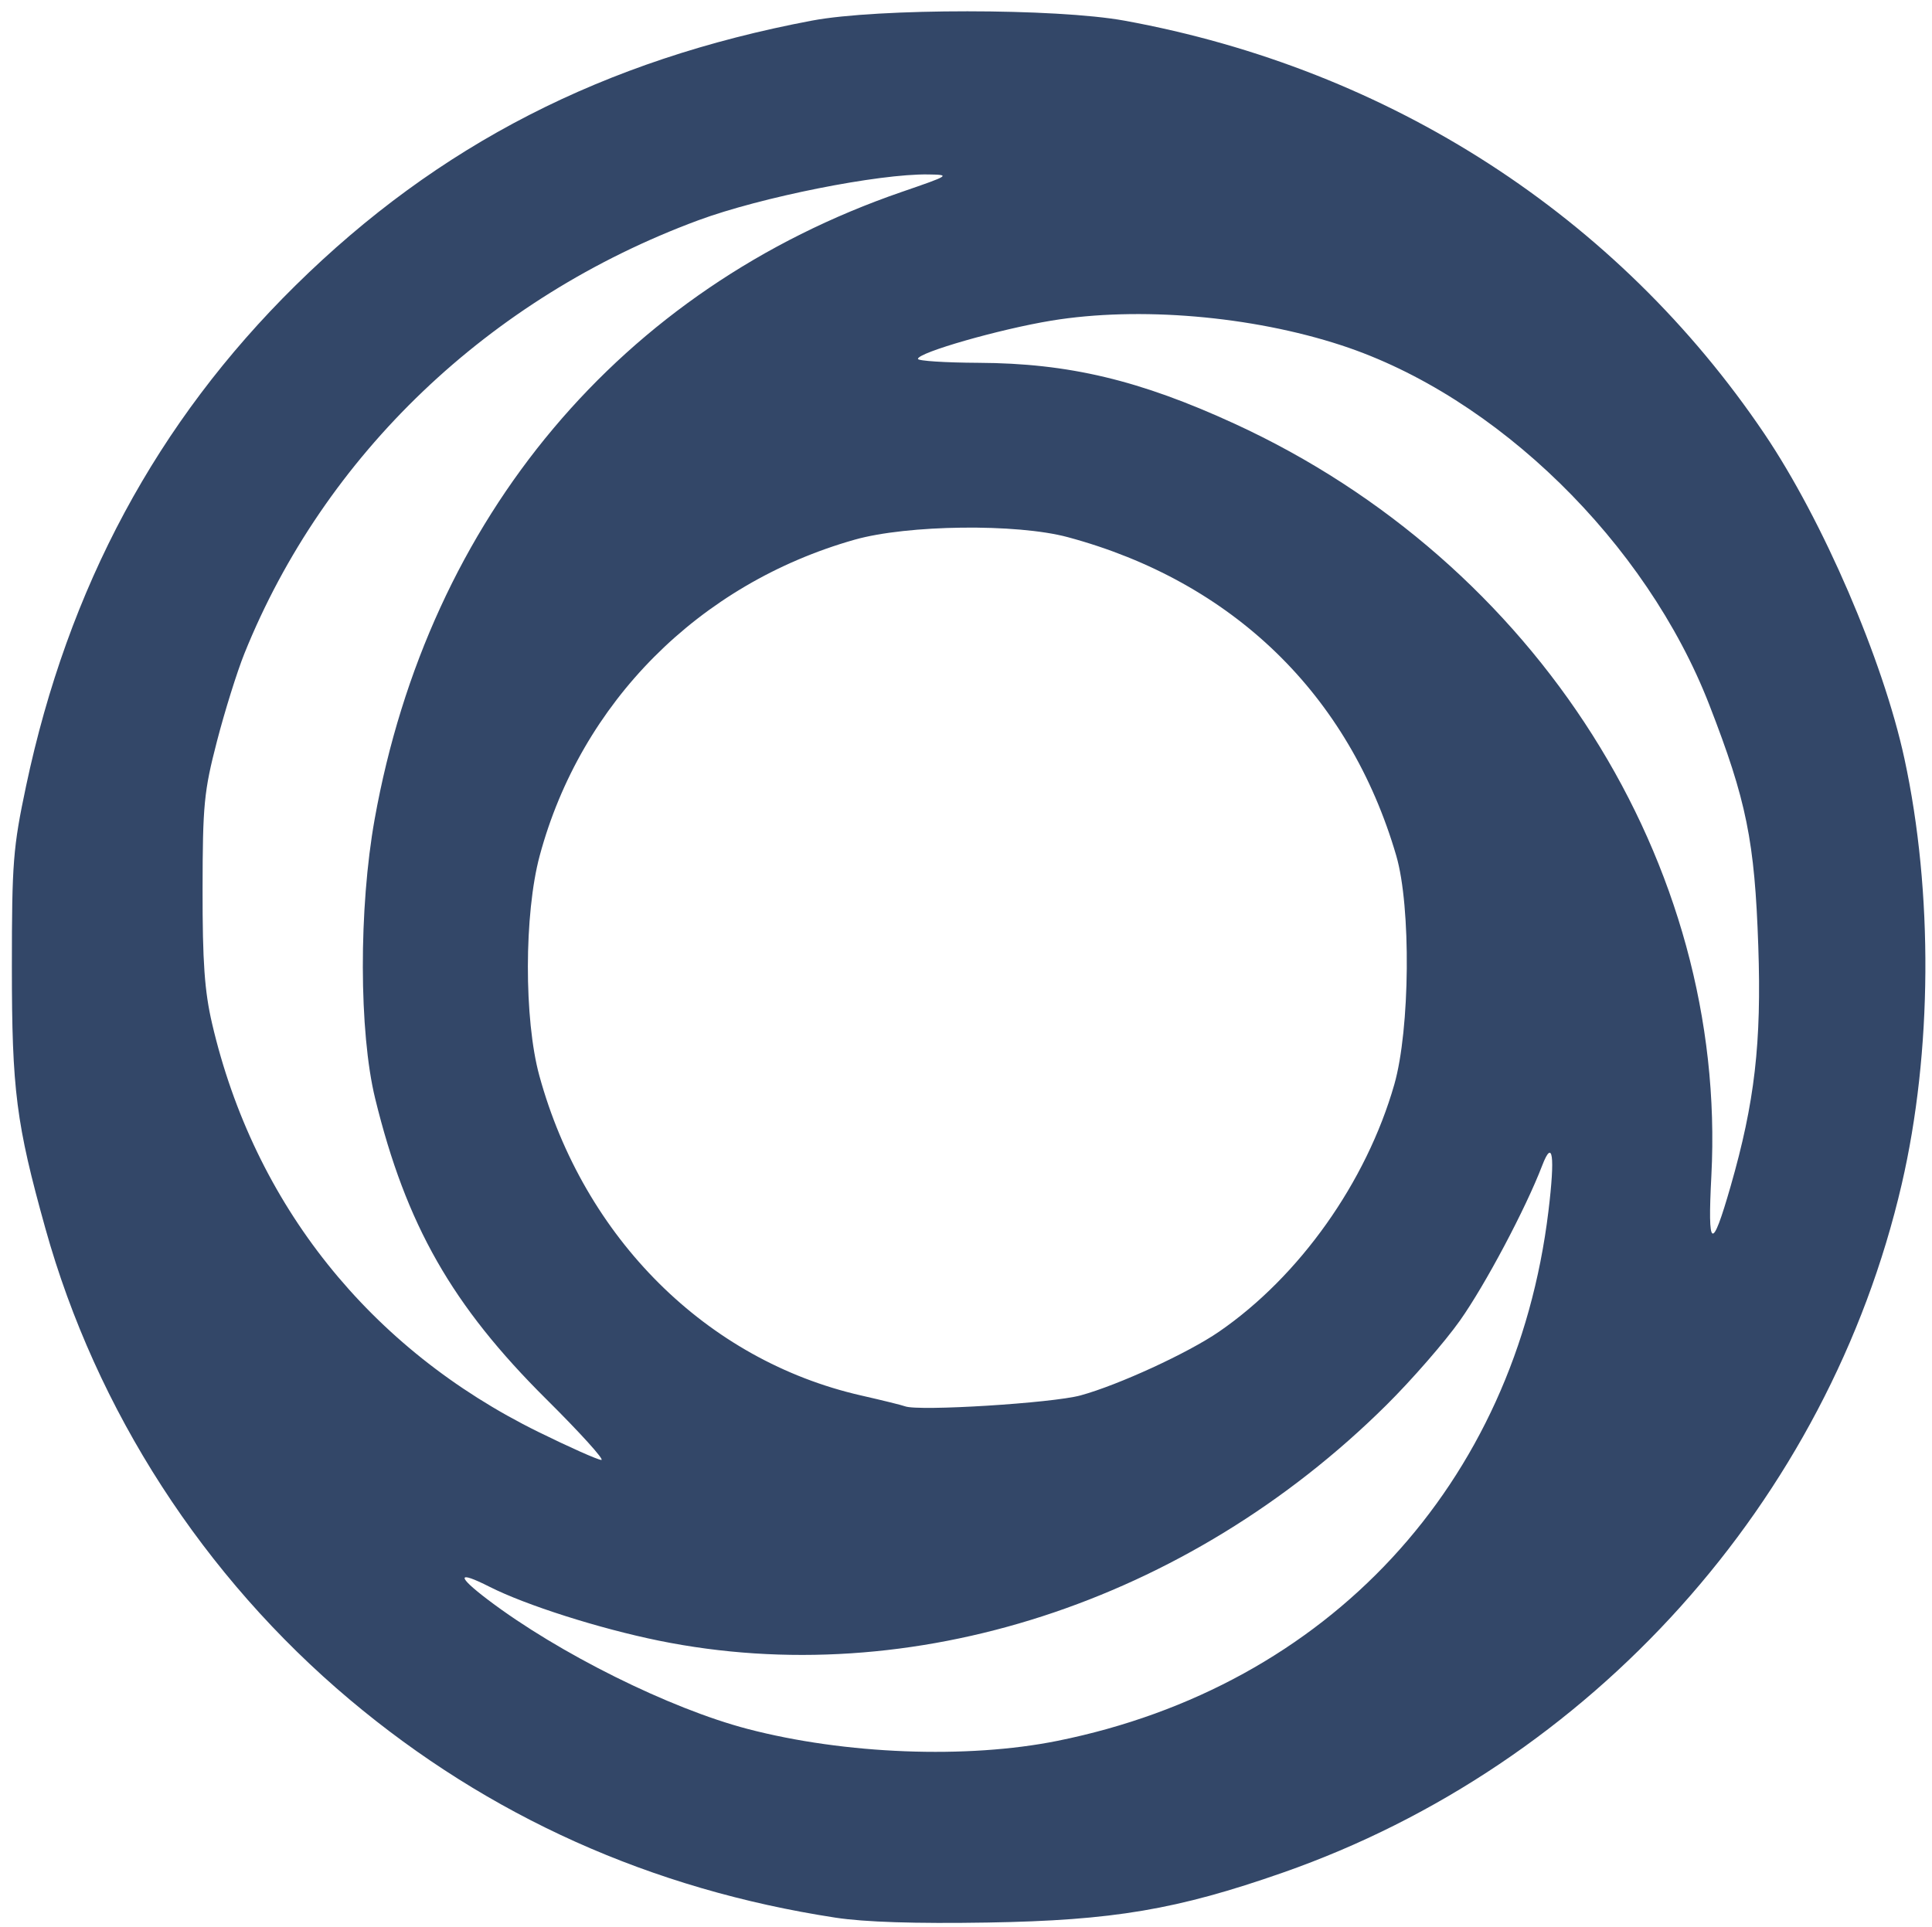
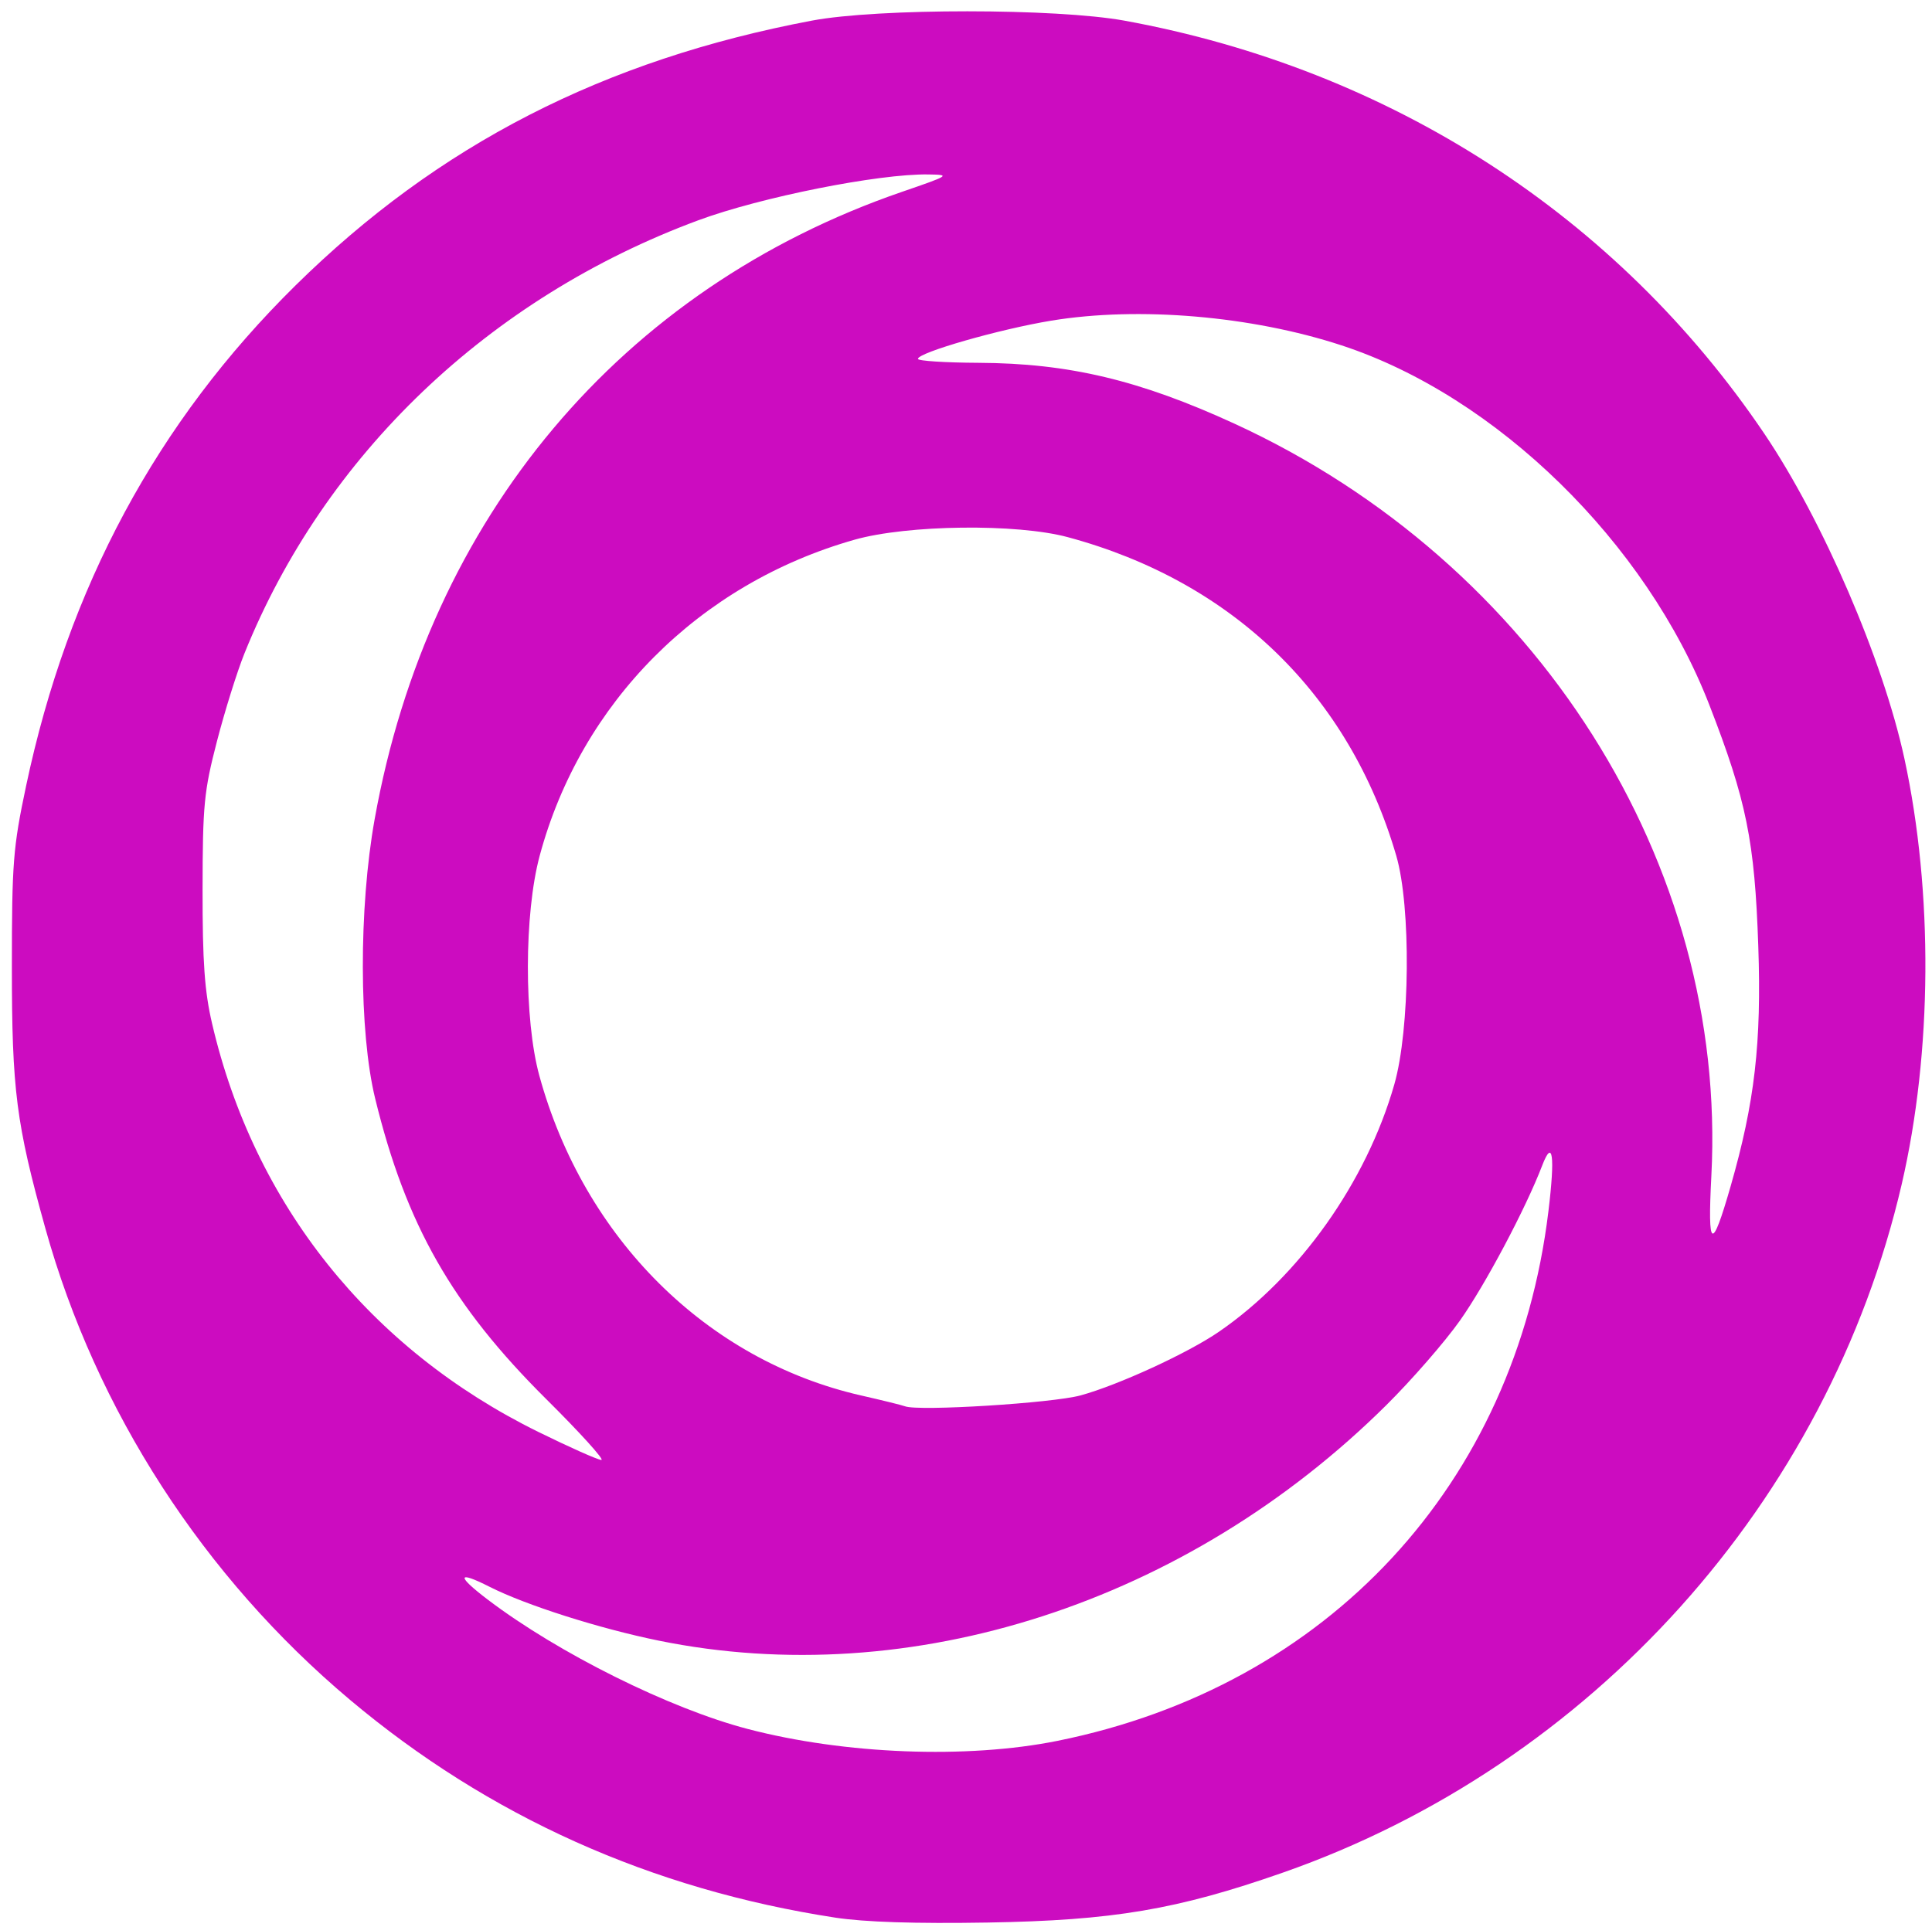
<svg xmlns="http://www.w3.org/2000/svg" version="1.1" id="svg1" width="374" height="373" viewBox="0 0 374 373">
  <g id="g1">
-     <path style="fill:#334768;fill-opacity:1" d="M 161.694,371.288 C 126.084,365.822 94.612,351.694 67.753,329.119 39.405,305.292 18.615,273.112 8.785,237.845 3.125,217.538 2.298,211.082 2.299,187.194 c 10e-4,-20.167 0.23,-23.083 2.747,-35 C 13.174,113.721 30.404,81.693 57.173,55.3 84.823,28.038 116.874,11.595 157.194,3.988 c 12.753,-2.406 47.29,-2.398 60.5,0.015 51.383,9.385 95.409,37.82 123.877,80.009 11.306,16.755 22.959,43.798 27.086,62.861 5.597,25.851 5.402,56.861 -0.519,82.407 -14.226,61.38 -60.084,112.403 -119.8,133.294 -20.477,7.164 -32.856,9.258 -57.145,9.666 -13.978,0.235 -23.842,-0.083 -29.5,-0.952 z m 43,-34.225 c 52.375,-10.56 88.638,-49.677 95.052,-102.532 1.309,-10.784 0.839,-14.205 -1.214,-8.843 -3.183,8.313 -11.016,23.077 -15.918,30.005 -2.919,4.125 -9.317,11.477 -14.218,16.338 -38.6,38.282 -92.01,55.582 -140.866,45.628 -11.523,-2.348 -25.757,-6.879 -32.766,-10.43 -6.325,-3.205 -6.442,-2.141 -0.278,2.535 13.631,10.339 35.155,21.045 50.241,24.991 18.823,4.923 42.482,5.833 59.966,2.308 z m -98.901,-66.119 c -18.29,-18.162 -27.191,-33.795 -33.168,-58.25 -3.144,-12.864 -3.188,-36.859 -0.1,-54.081 10.483,-58.46 47.718,-102.764 102.09,-121.472 9.293,-3.197 9.444,-3.298 5.079,-3.366 -9.598,-0.149 -32.416,4.4 -44.5,8.871 -40.522,14.995 -72.4,45.428 -87.889,83.907 -1.408,3.498 -3.8,11.148 -5.314,17 -2.504,9.672 -2.756,12.278 -2.776,28.64 -0.017,14.09 0.384,19.738 1.843,26 8.148,34.977 30.52,62.984 63.136,79.043 6.05,2.979 11.547,5.425 12.216,5.436 0.669,0.011 -4.109,-5.267 -10.617,-11.73 z m 103.401,-0.773 c 7.334,-2.01 20.784,-8.201 26.779,-12.325 15.591,-10.727 28.524,-28.966 33.936,-47.86 3.055,-10.665 3.262,-34.43 0.386,-44.291 -9.098,-31.201 -31.671,-53.097 -63.601,-61.694 -9.878,-2.66 -31.021,-2.406 -41.259,0.495 -30.091,8.526 -52.976,31.5 -60.964,61.2 -3.017,11.216 -3.049,31.68 -0.068,42.565 8.618,31.466 32.415,55.124 62.291,61.927 4.125,0.939 7.95,1.883 8.5,2.097 2.569,1.001 28.524,-0.612 34,-2.113 z m 125.82,-40.477 c 4.673,-16.256 5.999,-27.762 5.359,-46.49 -0.697,-20.397 -2.279,-28.189 -9.49,-46.752 -12.215,-31.443 -41.174,-59.751 -71.189,-69.586 -17.4,-5.702 -39.254,-7.564 -56.156,-4.786 -10.046,1.651 -25.845,6.18 -25.843,7.408 7.6e-4,0.389 5.288,0.73 11.75,0.76 17.447,0.079 31.176,3.348 49.568,11.802 58.475,26.879 95.422,85.186 92.275,145.623 -0.745,14.309 0.068,14.75 3.726,2.022 z" id="path1" />
+     <path style="fill:#cc0cc0;fill-opacity:1" d="M 161.694,371.288 C 126.084,365.822 94.612,351.694 67.753,329.119 39.405,305.292 18.615,273.112 8.785,237.845 3.125,217.538 2.298,211.082 2.299,187.194 c 10e-4,-20.167 0.23,-23.083 2.747,-35 C 13.174,113.721 30.404,81.693 57.173,55.3 84.823,28.038 116.874,11.595 157.194,3.988 c 12.753,-2.406 47.29,-2.398 60.5,0.015 51.383,9.385 95.409,37.82 123.877,80.009 11.306,16.755 22.959,43.798 27.086,62.861 5.597,25.851 5.402,56.861 -0.519,82.407 -14.226,61.38 -60.084,112.403 -119.8,133.294 -20.477,7.164 -32.856,9.258 -57.145,9.666 -13.978,0.235 -23.842,-0.083 -29.5,-0.952 z m 43,-34.225 c 52.375,-10.56 88.638,-49.677 95.052,-102.532 1.309,-10.784 0.839,-14.205 -1.214,-8.843 -3.183,8.313 -11.016,23.077 -15.918,30.005 -2.919,4.125 -9.317,11.477 -14.218,16.338 -38.6,38.282 -92.01,55.582 -140.866,45.628 -11.523,-2.348 -25.757,-6.879 -32.766,-10.43 -6.325,-3.205 -6.442,-2.141 -0.278,2.535 13.631,10.339 35.155,21.045 50.241,24.991 18.823,4.923 42.482,5.833 59.966,2.308 z m -98.901,-66.119 c -18.29,-18.162 -27.191,-33.795 -33.168,-58.25 -3.144,-12.864 -3.188,-36.859 -0.1,-54.081 10.483,-58.46 47.718,-102.764 102.09,-121.472 9.293,-3.197 9.444,-3.298 5.079,-3.366 -9.598,-0.149 -32.416,4.4 -44.5,8.871 -40.522,14.995 -72.4,45.428 -87.889,83.907 -1.408,3.498 -3.8,11.148 -5.314,17 -2.504,9.672 -2.756,12.278 -2.776,28.64 -0.017,14.09 0.384,19.738 1.843,26 8.148,34.977 30.52,62.984 63.136,79.043 6.05,2.979 11.547,5.425 12.216,5.436 0.669,0.011 -4.109,-5.267 -10.617,-11.73 z m 103.401,-0.773 c 7.334,-2.01 20.784,-8.201 26.779,-12.325 15.591,-10.727 28.524,-28.966 33.936,-47.86 3.055,-10.665 3.262,-34.43 0.386,-44.291 -9.098,-31.201 -31.671,-53.097 -63.601,-61.694 -9.878,-2.66 -31.021,-2.406 -41.259,0.495 -30.091,8.526 -52.976,31.5 -60.964,61.2 -3.017,11.216 -3.049,31.68 -0.068,42.565 8.618,31.466 32.415,55.124 62.291,61.927 4.125,0.939 7.95,1.883 8.5,2.097 2.569,1.001 28.524,-0.612 34,-2.113 z m 125.82,-40.477 c 4.673,-16.256 5.999,-27.762 5.359,-46.49 -0.697,-20.397 -2.279,-28.189 -9.49,-46.752 -12.215,-31.443 -41.174,-59.751 -71.189,-69.586 -17.4,-5.702 -39.254,-7.564 -56.156,-4.786 -10.046,1.651 -25.845,6.18 -25.843,7.408 7.6e-4,0.389 5.288,0.73 11.75,0.76 17.447,0.079 31.176,3.348 49.568,11.802 58.475,26.879 95.422,85.186 92.275,145.623 -0.745,14.309 0.068,14.75 3.726,2.022 z" id="path1" />
  </g>
</svg>
